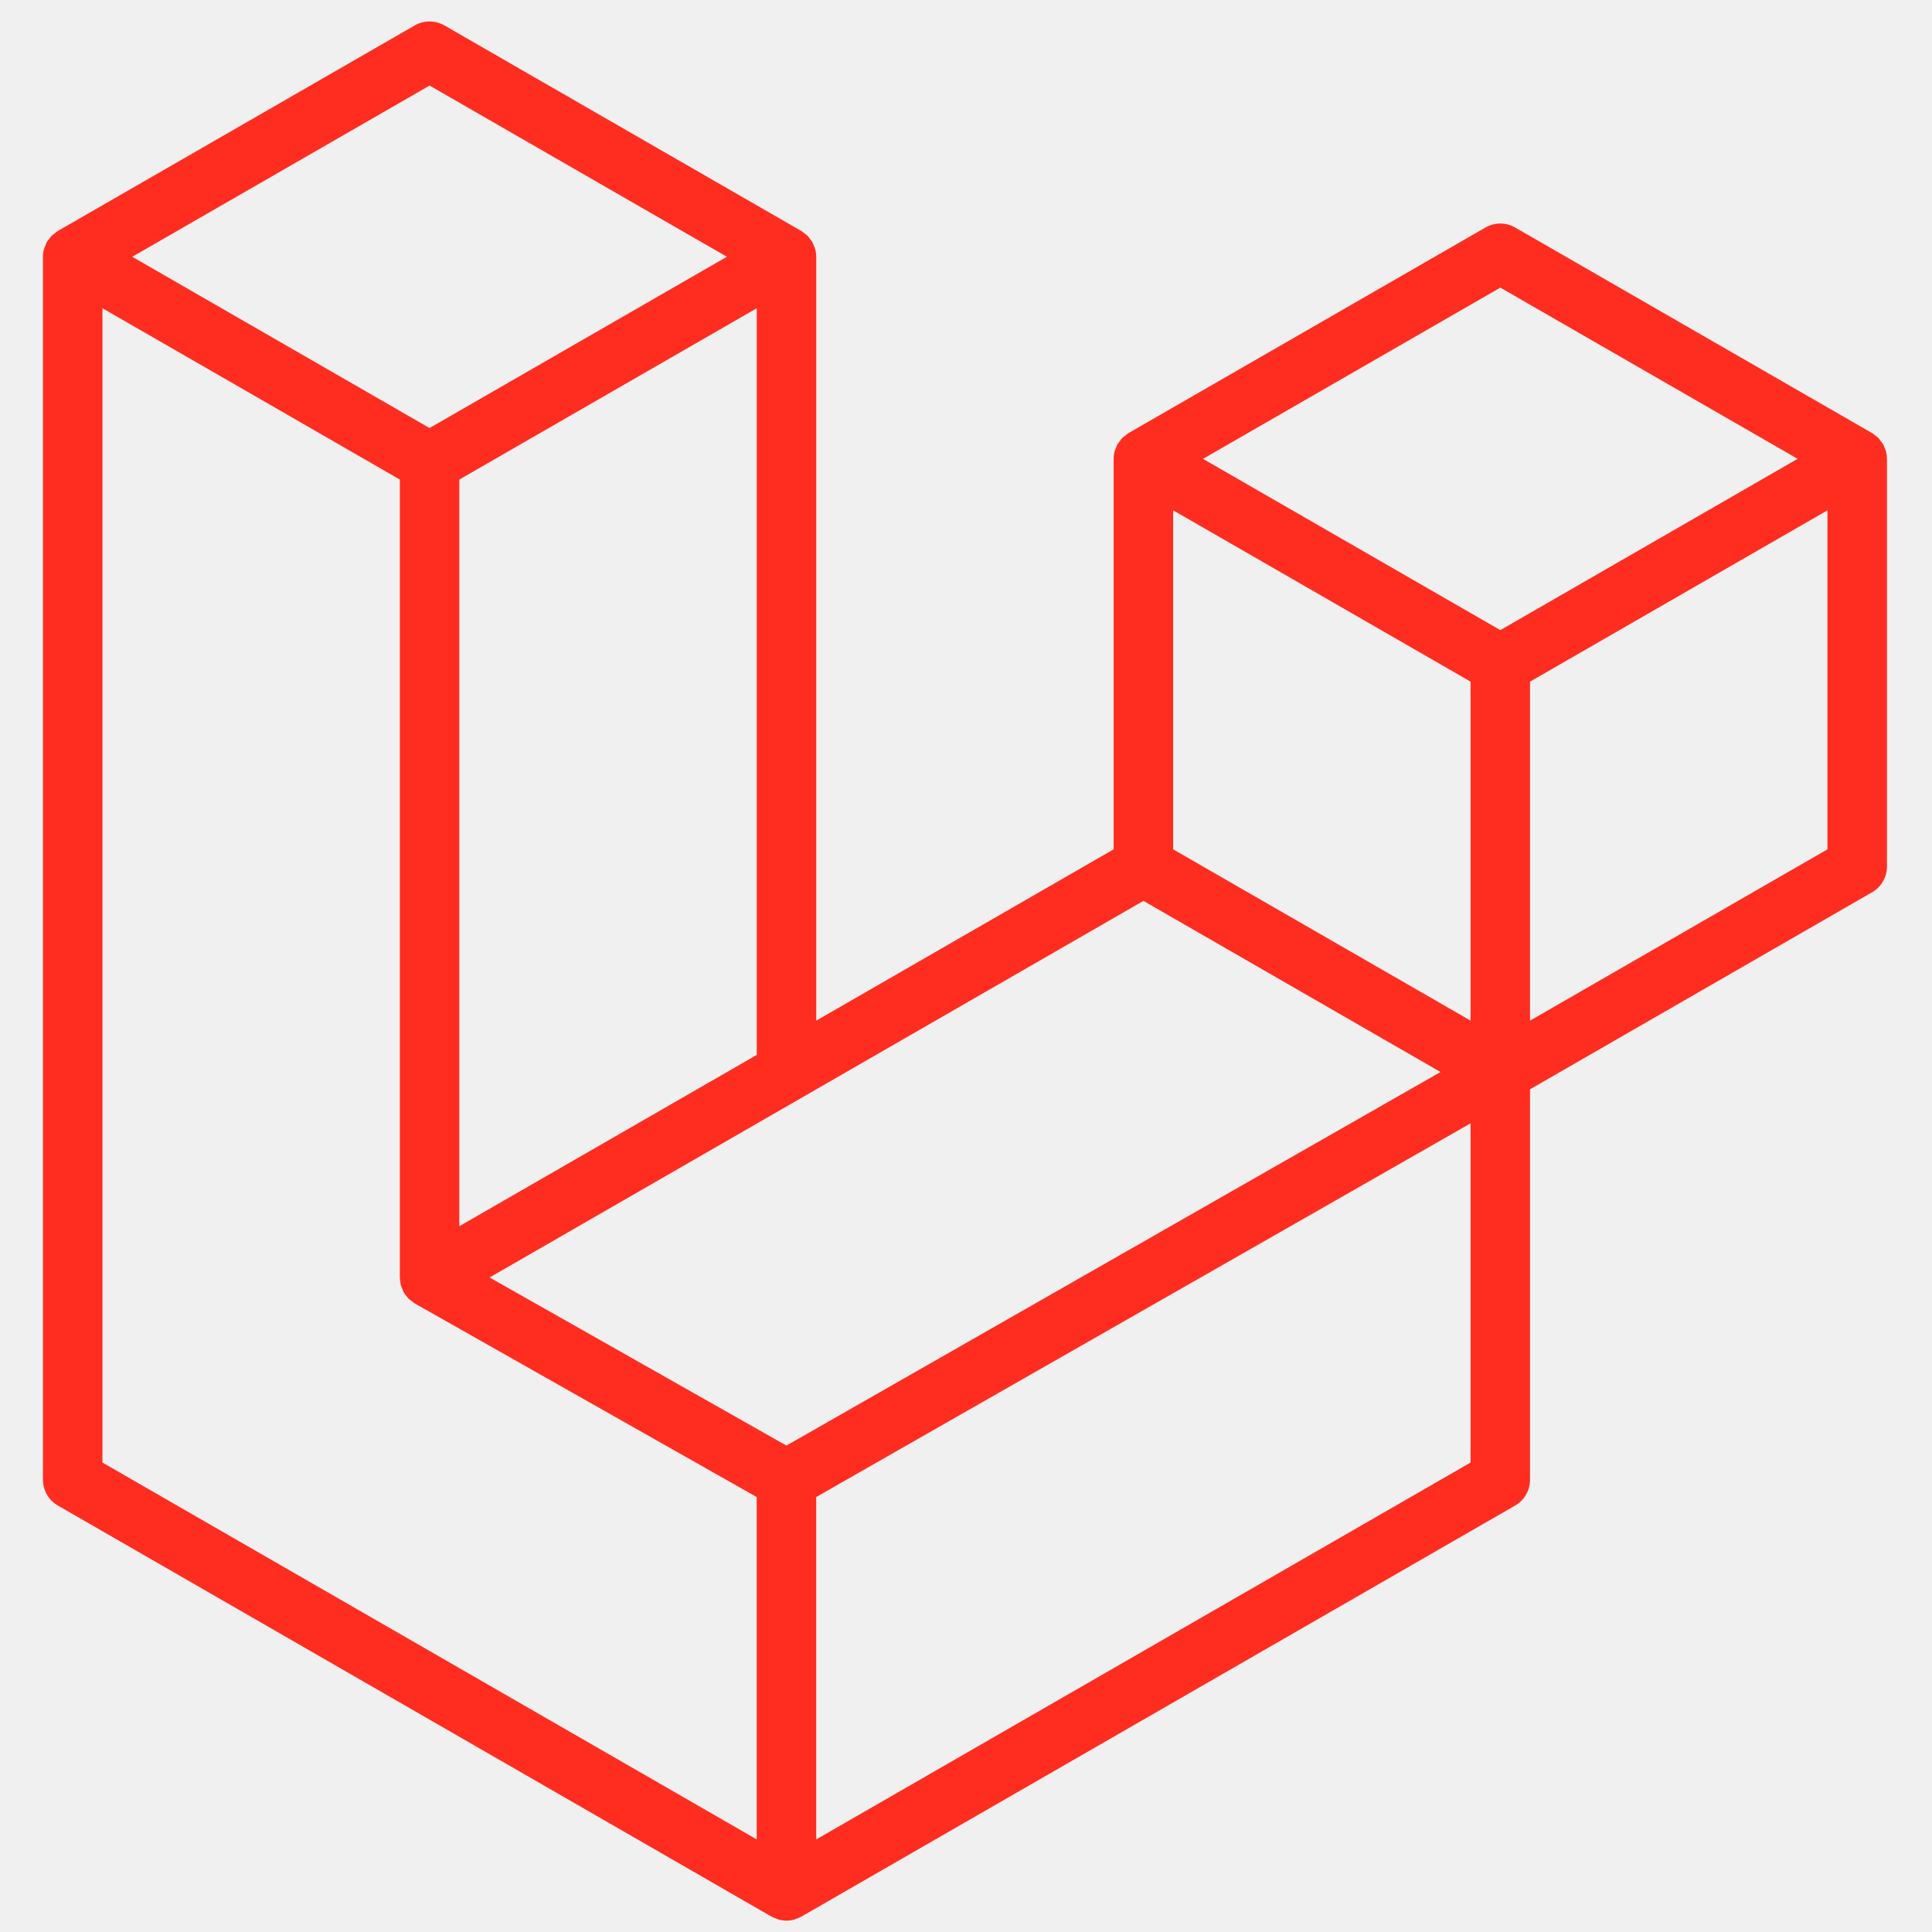
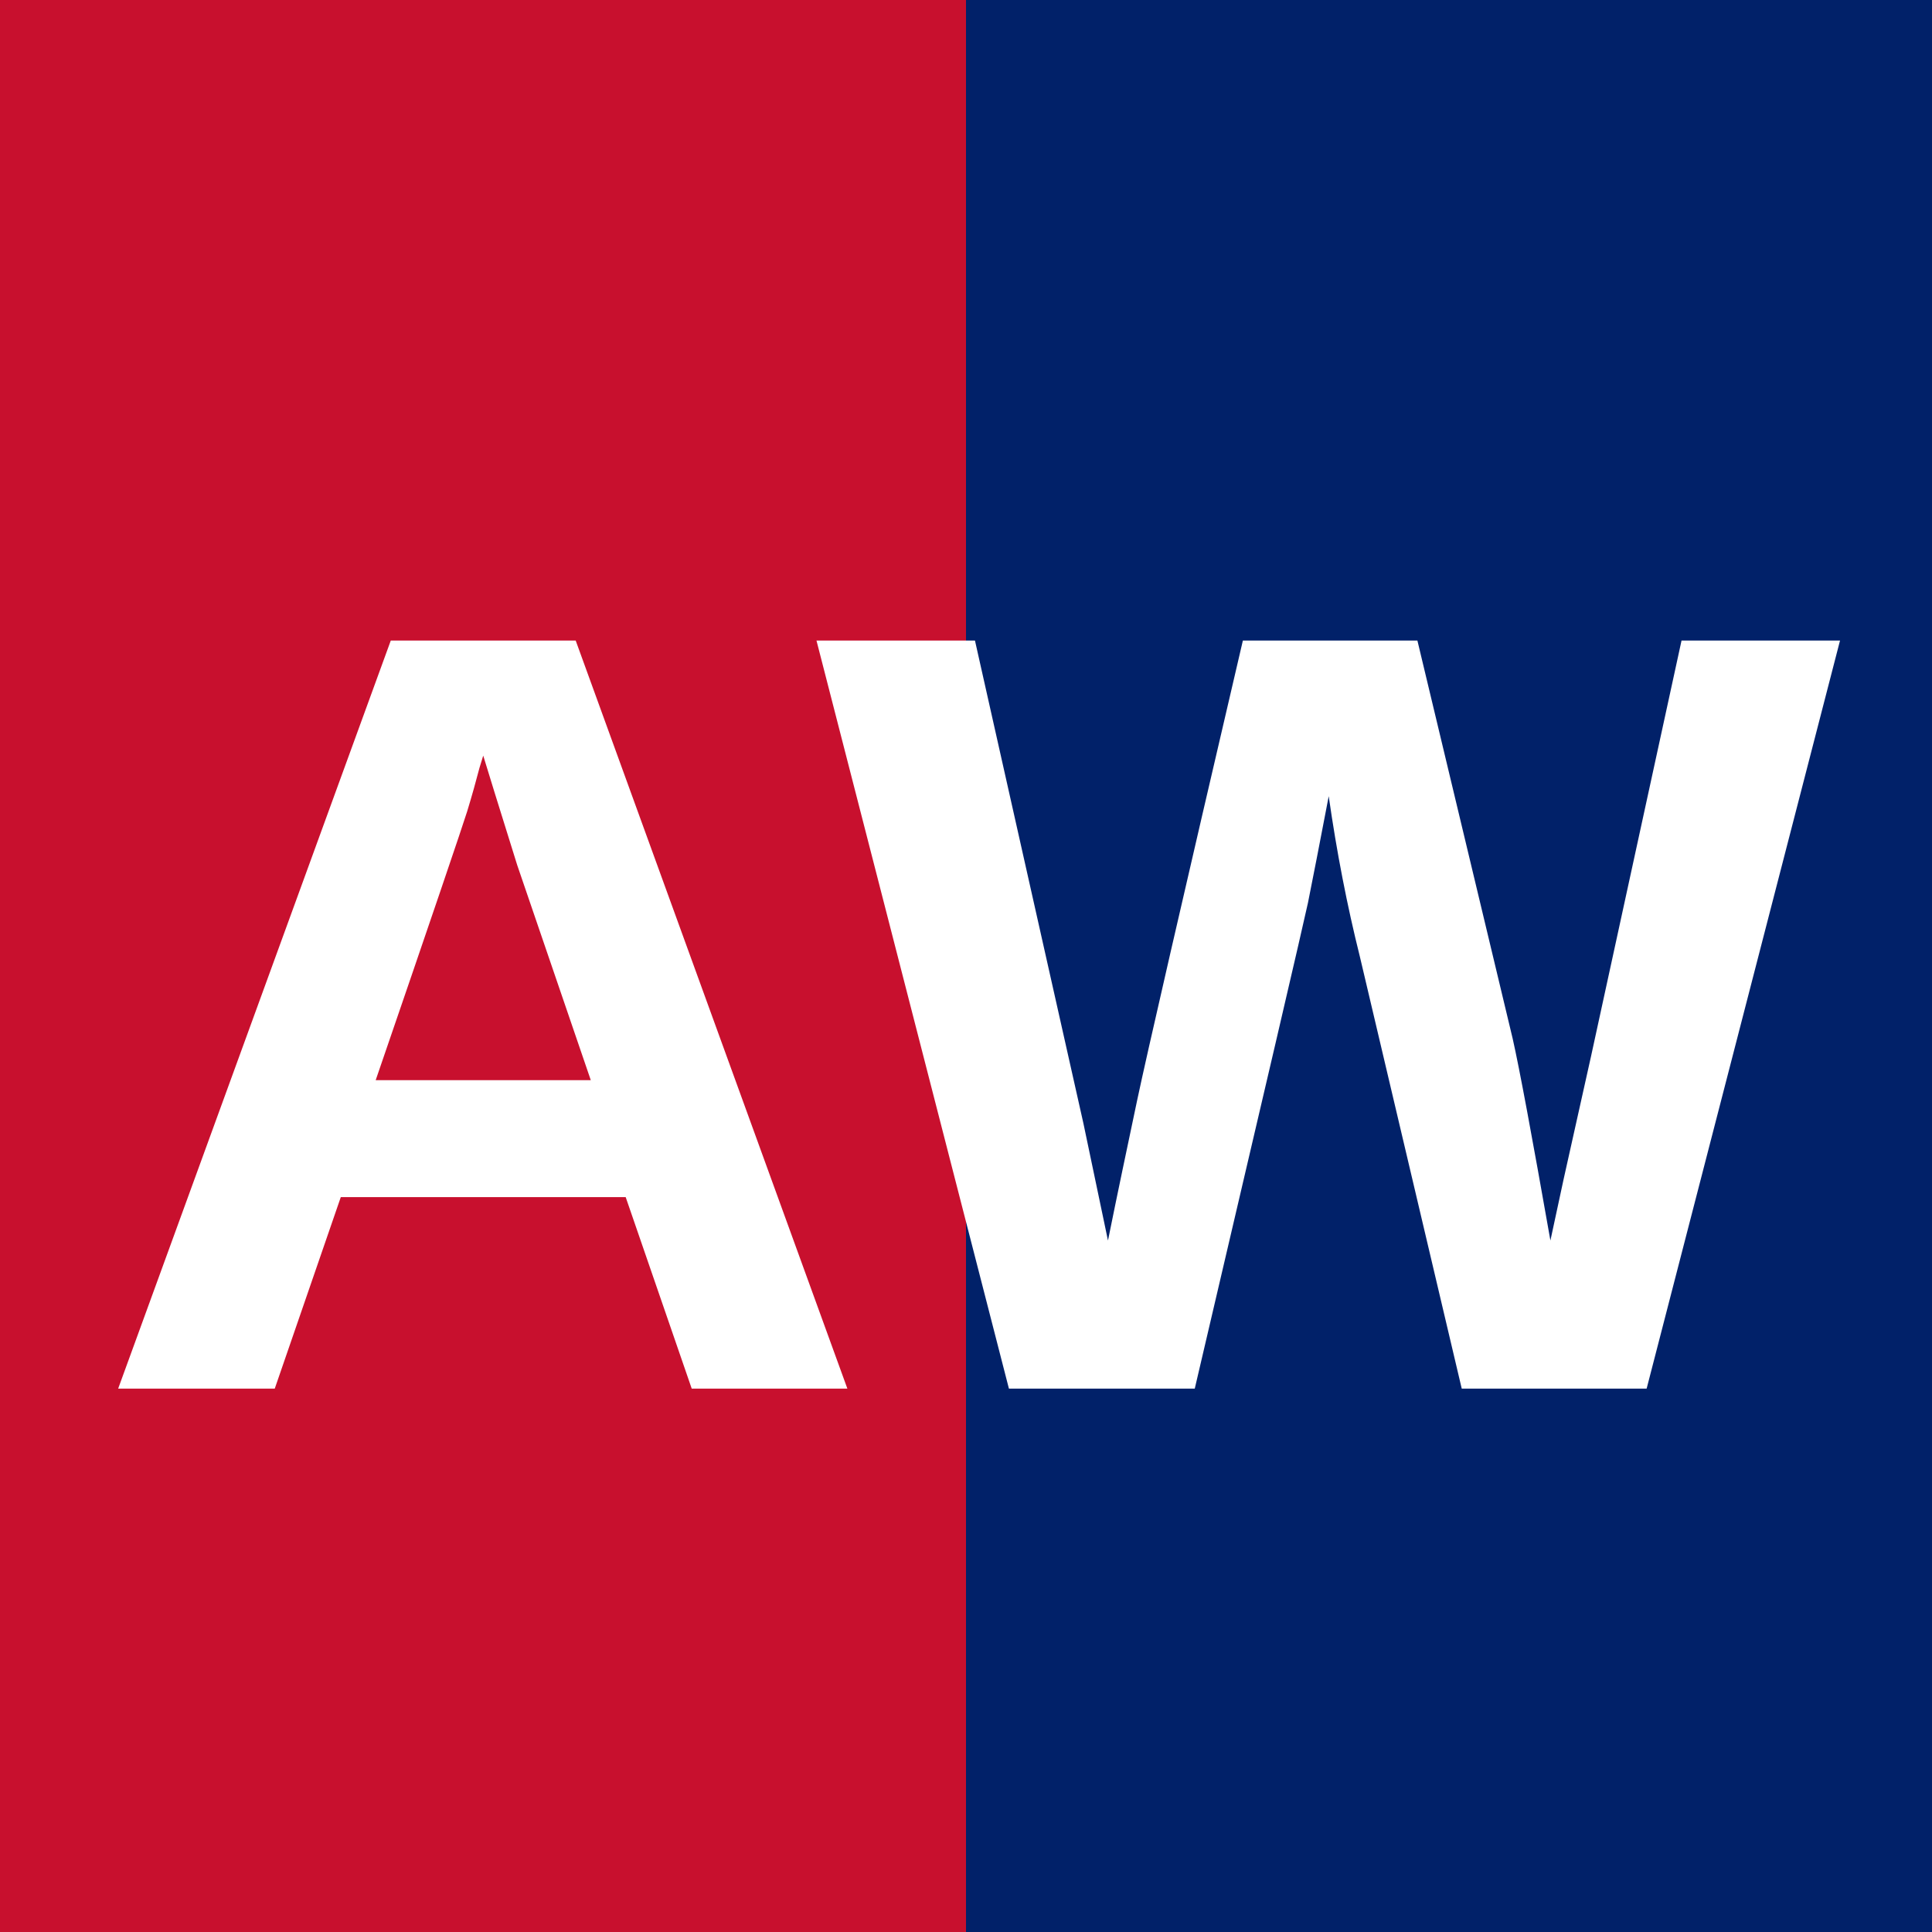
- <svg xmlns="http://www.w3.org/2000/svg" width="166" height="166" viewBox="0 0 166 166" fill="none">
-   <path fill-rule="evenodd" clip-rule="evenodd" d="M162.041 38.759C162.099 38.977 162.129 39.201 162.13 39.426V74.452C162.13 74.902 162.011 75.344 161.786 75.733C161.561 76.122 161.237 76.444 160.847 76.668L131.462 93.594V127.141C131.462 128.054 130.977 128.897 130.186 129.357L68.847 164.683C68.707 164.763 68.554 164.814 68.401 164.868C68.343 164.887 68.289 164.922 68.228 164.938C67.8 165.051 67.349 165.051 66.92 164.938C66.85 164.919 66.786 164.881 66.719 164.855C66.579 164.804 66.432 164.76 66.298 164.683L4.972 129.357C4.583 129.133 4.259 128.81 4.034 128.421C3.808 128.032 3.69 127.591 3.689 127.141L3.689 22.063C3.689 21.834 3.721 21.61 3.779 21.393C3.798 21.32 3.843 21.253 3.868 21.179C3.916 21.045 3.961 20.908 4.031 20.783C4.079 20.7 4.149 20.633 4.206 20.557C4.28 20.454 4.347 20.349 4.433 20.26C4.506 20.186 4.602 20.132 4.685 20.068C4.778 19.992 4.861 19.909 4.966 19.848L35.633 2.185C36.022 1.961 36.462 1.844 36.91 1.844C37.358 1.844 37.798 1.961 38.186 2.185L68.851 19.848H68.857C68.959 19.912 69.045 19.992 69.138 20.065C69.221 20.129 69.313 20.186 69.387 20.257C69.476 20.349 69.54 20.454 69.616 20.557C69.671 20.633 69.744 20.7 69.789 20.783C69.862 20.911 69.904 21.045 69.955 21.179C69.98 21.253 70.025 21.32 70.044 21.396C70.103 21.614 70.133 21.838 70.133 22.063V87.694L95.686 72.974V39.423C95.686 39.2 95.718 38.973 95.775 38.759C95.798 38.683 95.839 38.615 95.865 38.542C95.916 38.408 95.96 38.271 96.031 38.146C96.079 38.063 96.149 37.996 96.203 37.92C96.279 37.818 96.343 37.712 96.433 37.623C96.506 37.549 96.599 37.495 96.681 37.431C96.777 37.355 96.86 37.272 96.962 37.211L127.633 19.548C128.021 19.324 128.461 19.206 128.91 19.206C129.358 19.206 129.798 19.324 130.186 19.548L160.85 37.211C160.959 37.275 161.042 37.355 161.137 37.428C161.217 37.492 161.31 37.549 161.383 37.62C161.473 37.712 161.536 37.818 161.613 37.92C161.67 37.996 161.741 38.063 161.785 38.146C161.859 38.271 161.9 38.408 161.951 38.542C161.98 38.615 162.021 38.683 162.041 38.759ZM157.018 72.974V43.848L146.287 50.028L131.462 58.568V87.694L157.021 72.974H157.018ZM126.354 125.663V96.518L111.771 104.85L70.13 128.626V158.046L126.354 125.663ZM8.801 26.485V125.663L65.018 158.043V128.629L35.649 112L35.64 111.994L35.627 111.988C35.528 111.93 35.445 111.847 35.353 111.777C35.273 111.713 35.18 111.662 35.11 111.592L35.104 111.582C35.021 111.502 34.963 111.403 34.893 111.314C34.829 111.228 34.753 111.154 34.702 111.065L34.699 111.055C34.641 110.96 34.606 110.845 34.565 110.736C34.523 110.64 34.469 110.551 34.443 110.449C34.411 110.328 34.405 110.197 34.392 110.072C34.379 109.976 34.354 109.881 34.354 109.785V109.778V41.205L19.532 32.662L8.801 26.485ZM36.913 7.35L11.364 22.063L36.907 36.777L62.453 22.06L36.907 7.35H36.913ZM50.2 99.174L65.022 90.637V26.485L54.291 32.665L39.466 41.205V105.357L50.2 99.174ZM128.91 24.713L103.363 39.426L128.91 54.14L154.453 39.423L128.91 24.713ZM126.354 58.568L111.529 50.028L100.798 43.848V72.974L115.619 81.511L126.354 87.694V58.568ZM67.571 124.205L105.042 102.803L123.772 92.109L98.245 77.405L68.854 94.334L42.066 109.762L67.571 124.205Z" fill="#FF2D20" />
+ <svg xmlns="http://www.w3.org/2000/svg" width="32" height="32" viewBox="0 0 32 32" fill="none">
+   <rect width="16" height="32" fill="#C8102E" />
+   <rect x="16" width="16" height="32" fill="#012169" />
+   <text x="16" y="23" font-family="Arial, Helvetica, sans-serif" font-weight="bold" font-size="18" fill="white" text-anchor="middle">AW</text>
</svg>
